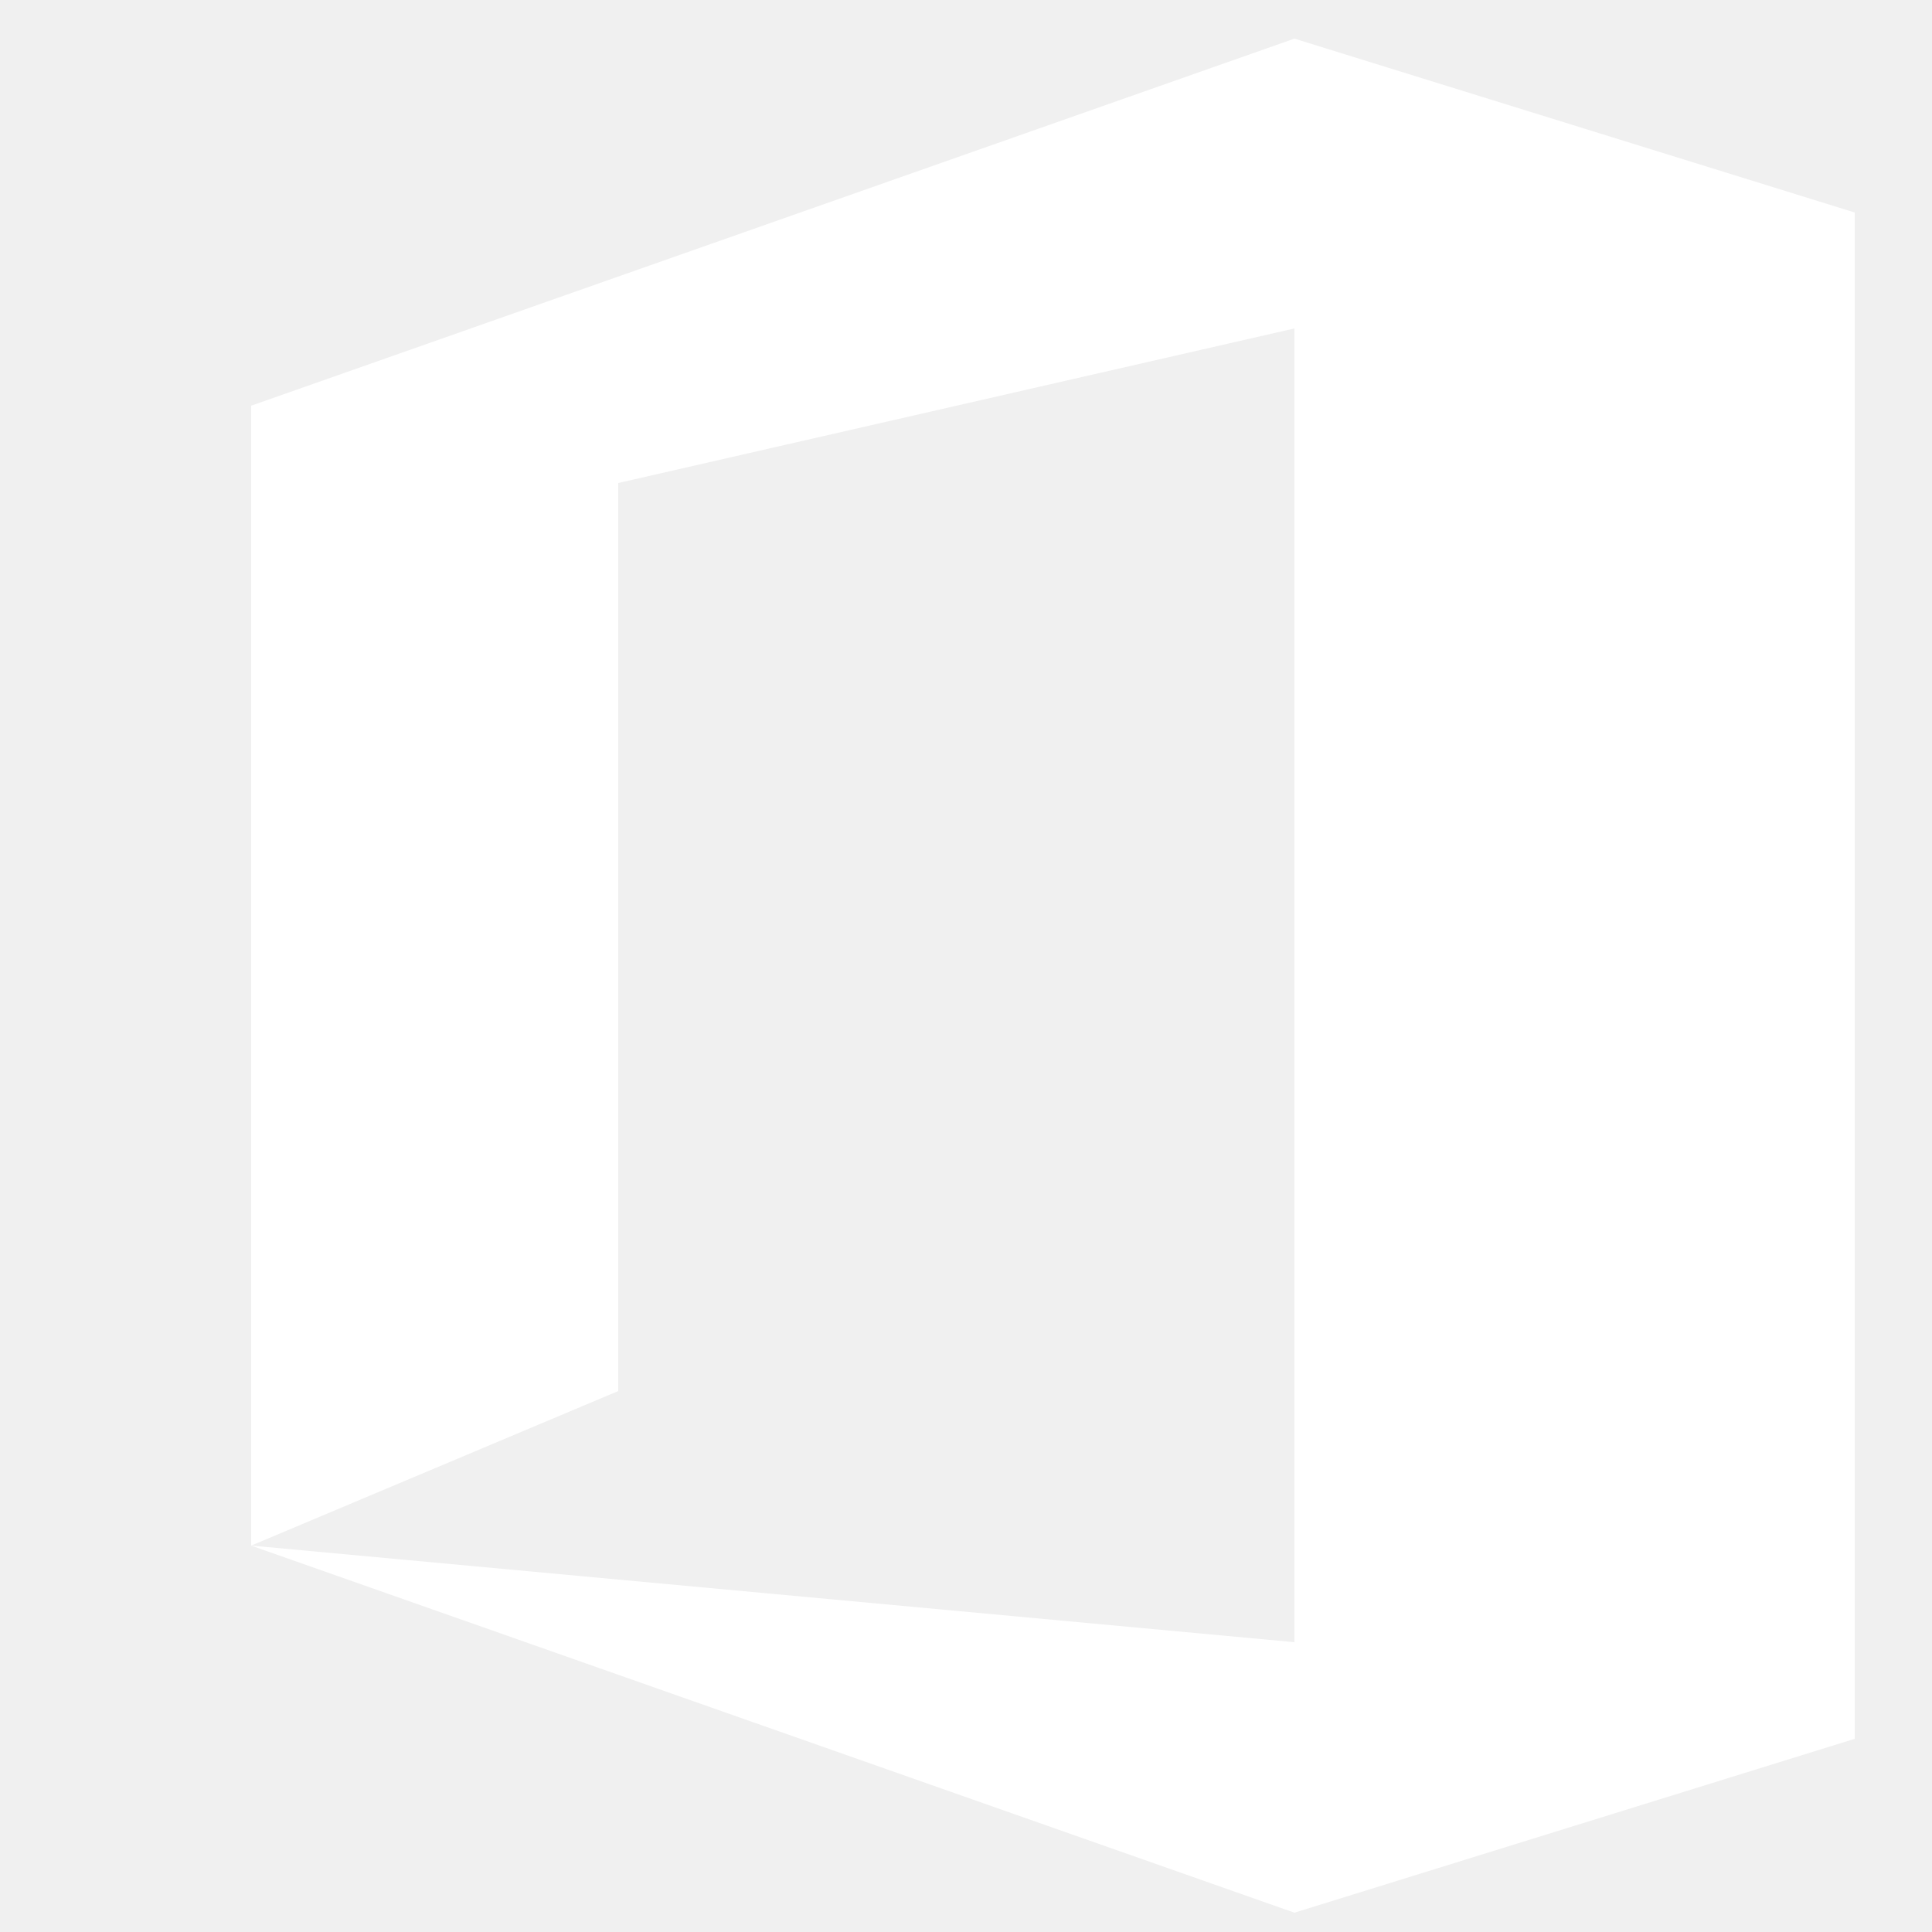
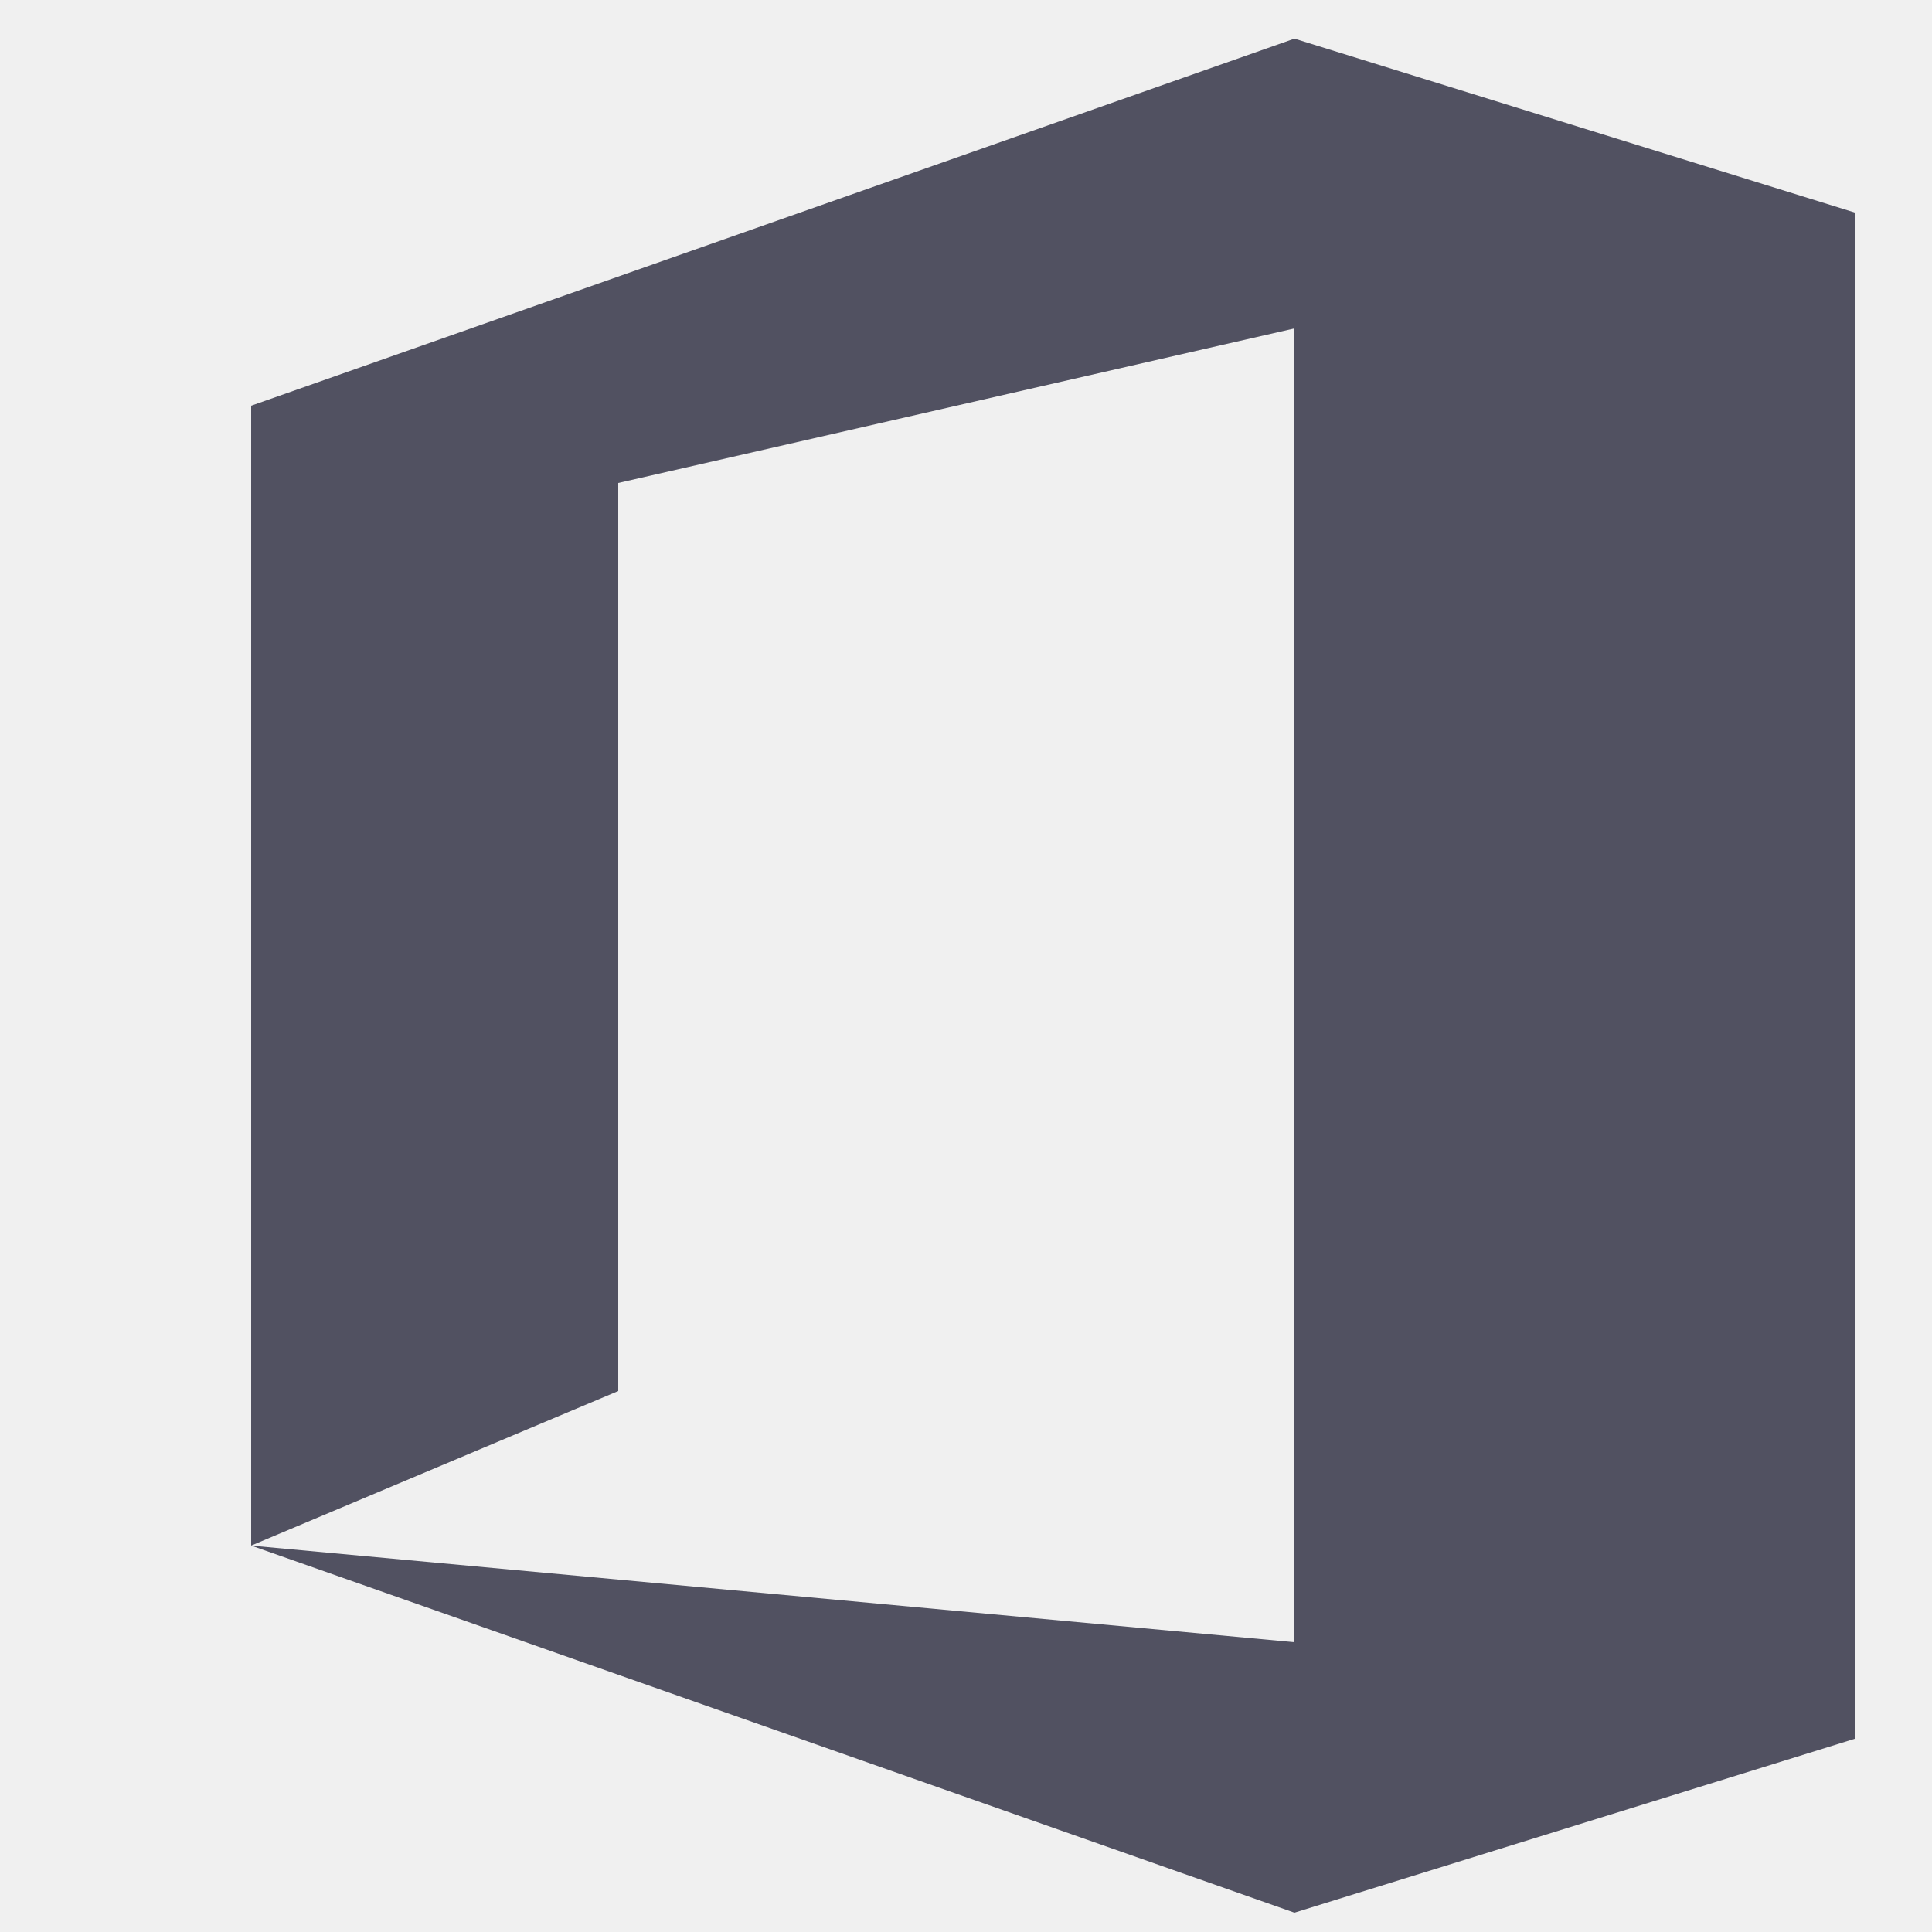
<svg xmlns="http://www.w3.org/2000/svg" xmlns:xlink="http://www.w3.org/1999/xlink" version="1.1" id="Layer_1" x="0px" y="0px" viewBox="0 0 10 10" style="enable-background:new 0 0 10 10;" xml:space="preserve">
  <style type="text/css">
- 	.st0{fill:#FFFFFF;}
+ 	.st0{fill:#515161;}
	.st1{clip-path:url(#SVGID_2_);fill:none;}
</style>
  <path class="st0" d="M3.2,7.2V2.5l3.5-0.8v6.8L1.3,8L3.2,7.2z M1.3,2.1V8l5.4,1.9L9.6,9V1.1L6.7,0.2L1.3,2.1z" />
  <g>
    <g>
      <g>
-         <defs>
-           <rect id="SVGID_1_" x="0.3" y="0.1" width="9.4" height="9.9" />
-         </defs>
-         <clipPath id="SVGID_2_">
-           <use xlink:href="#SVGID_1_" style="overflow:visible;" />
-         </clipPath>
-         <polygon class="st1" points="1.3,8 1.3,2.1 6.7,0.2 9.6,1.1 9.6,9 6.7,9.8 1.3,8 6.7,8.6 6.7,1.8 3.2,2.5 3.2,7.2    " />
+         <g>
+           <defs>
+             <rect id="SVGID_1_" x="0.3" y="0.1" width="9.4" height="9.9" />
+           </defs>
+           <clipPath id="SVGID_2_">
+             <use xlink:href="#SVGID_1_" style="overflow:visible;" />
+           </clipPath>
+           <polygon class="st1" points="1.3,8 1.3,2.1 6.7,0.2 9.6,1.1 9.6,9 6.7,9.8 1.3,8 6.7,8.6 6.7,1.8 3.2,2.5 3.2,7.2     " />
+         </g>
      </g>
    </g>
  </g>
</svg>
